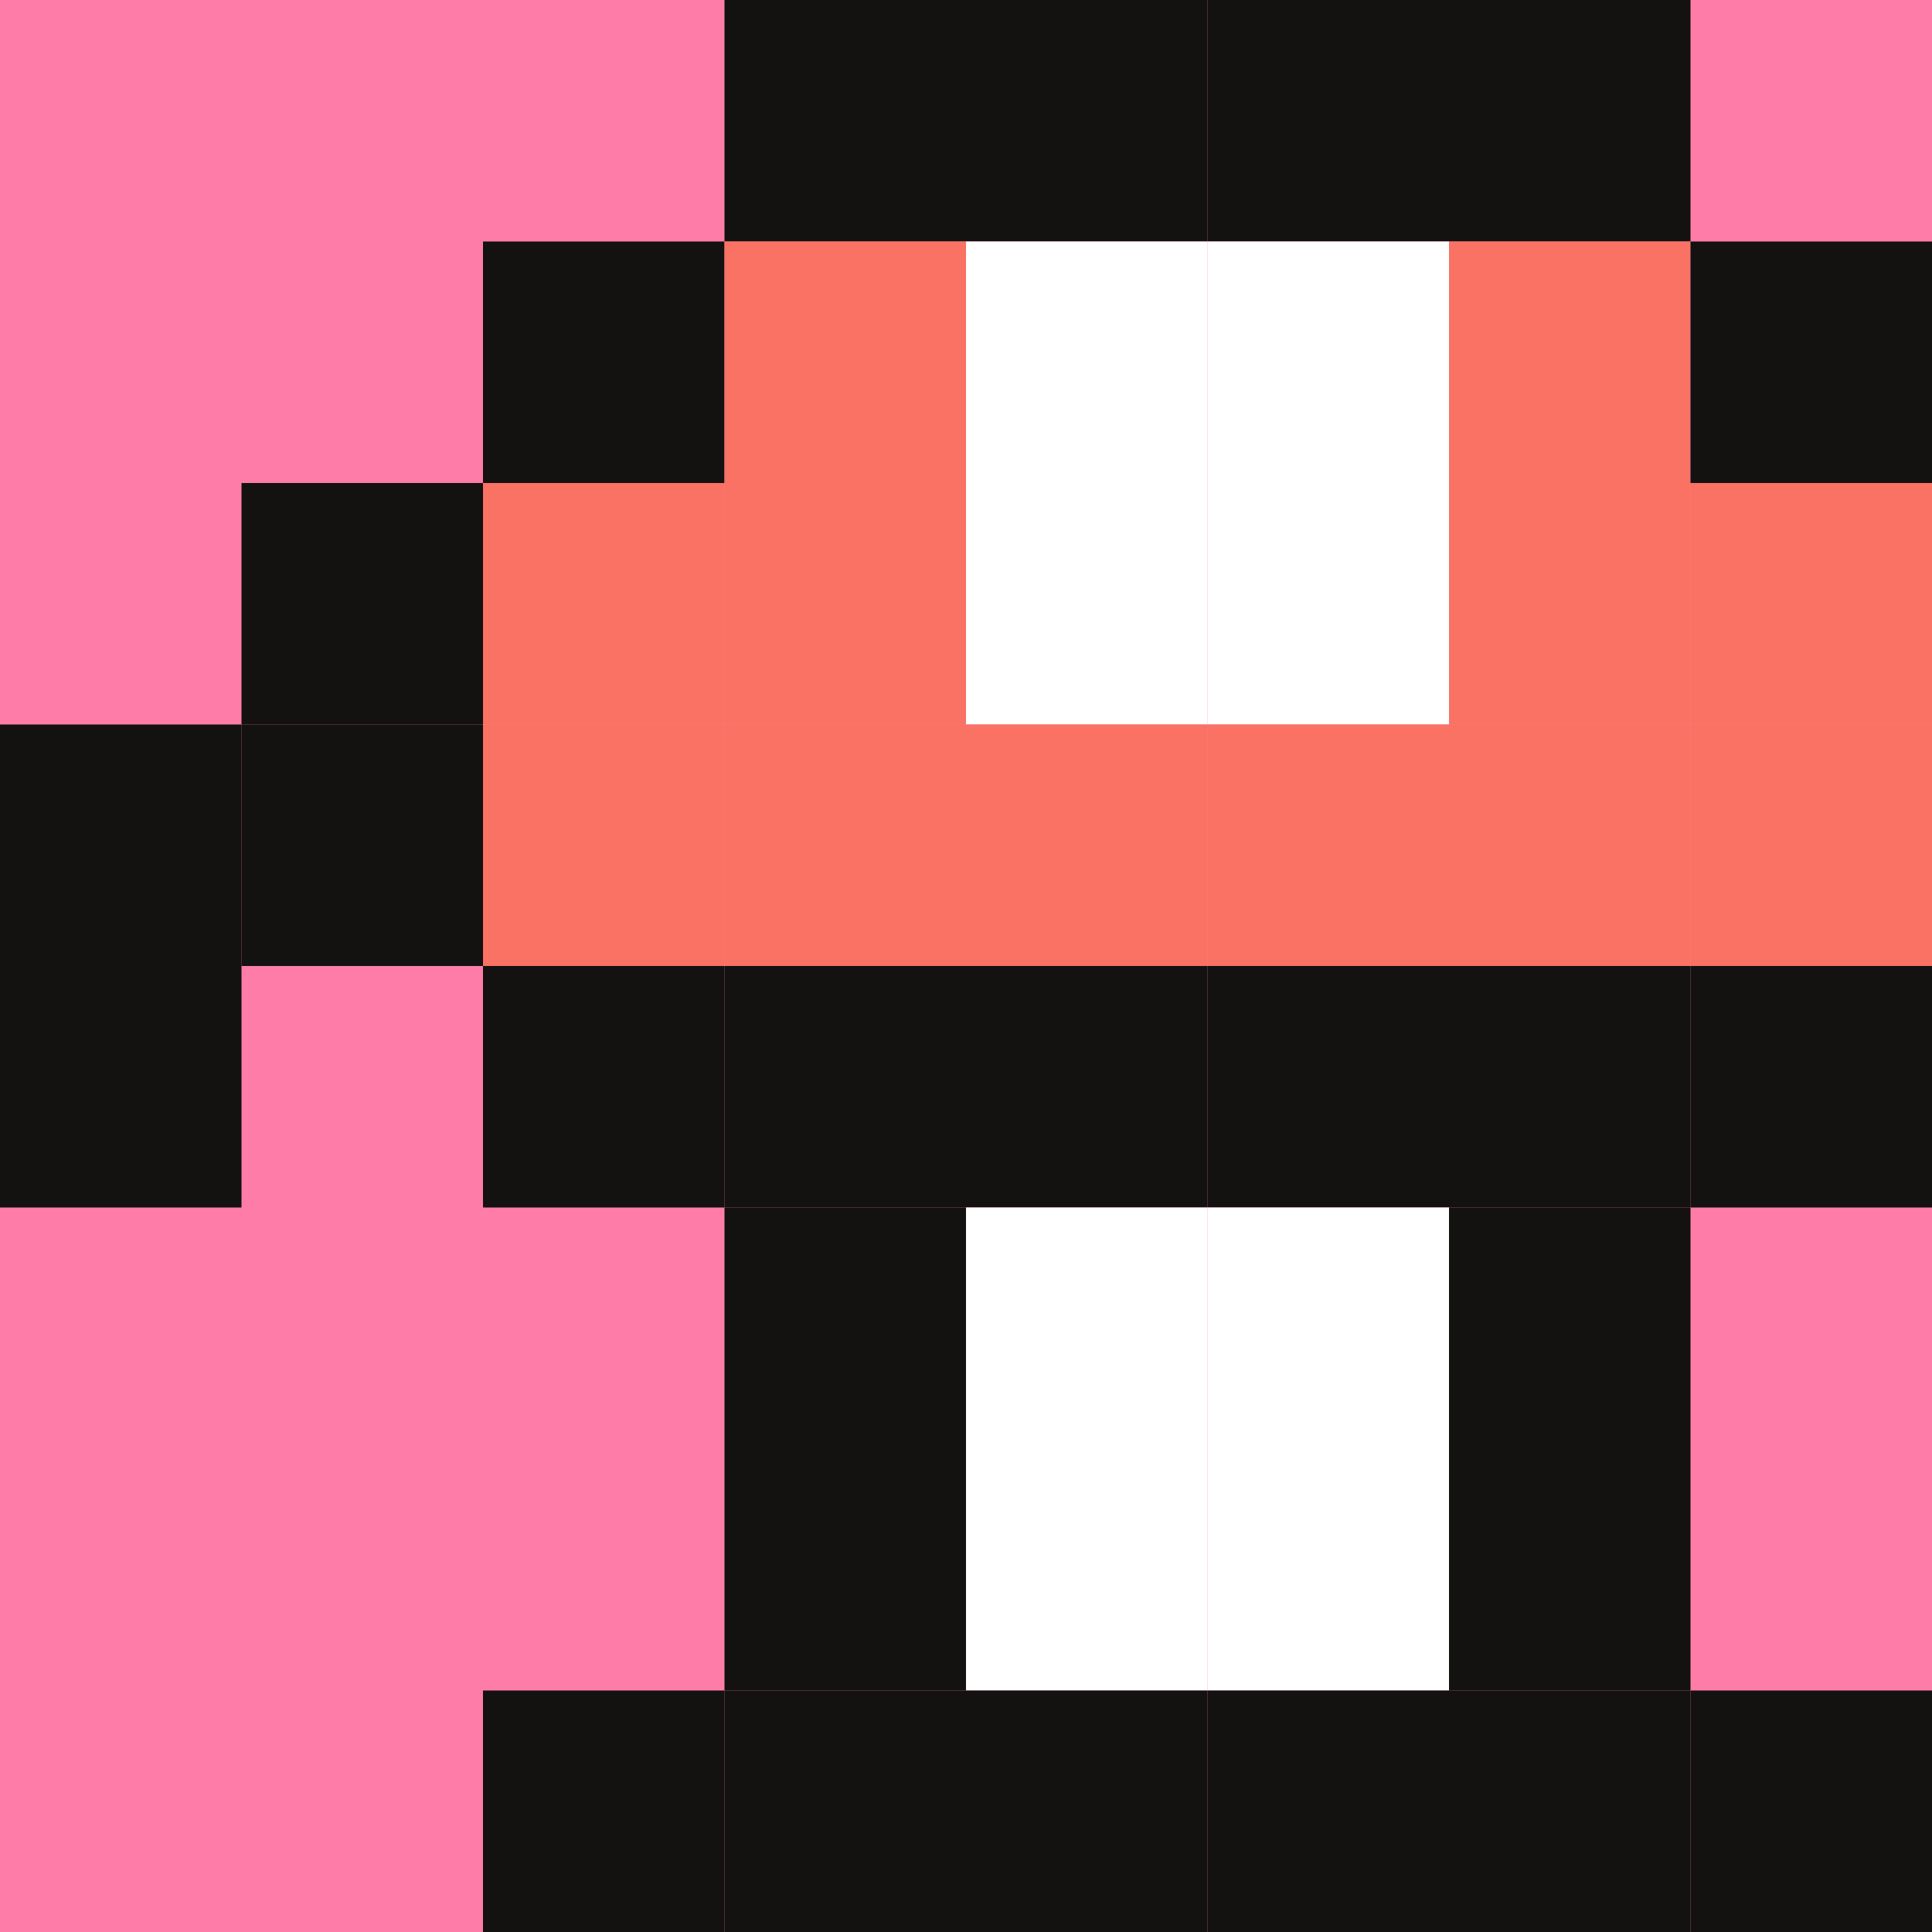
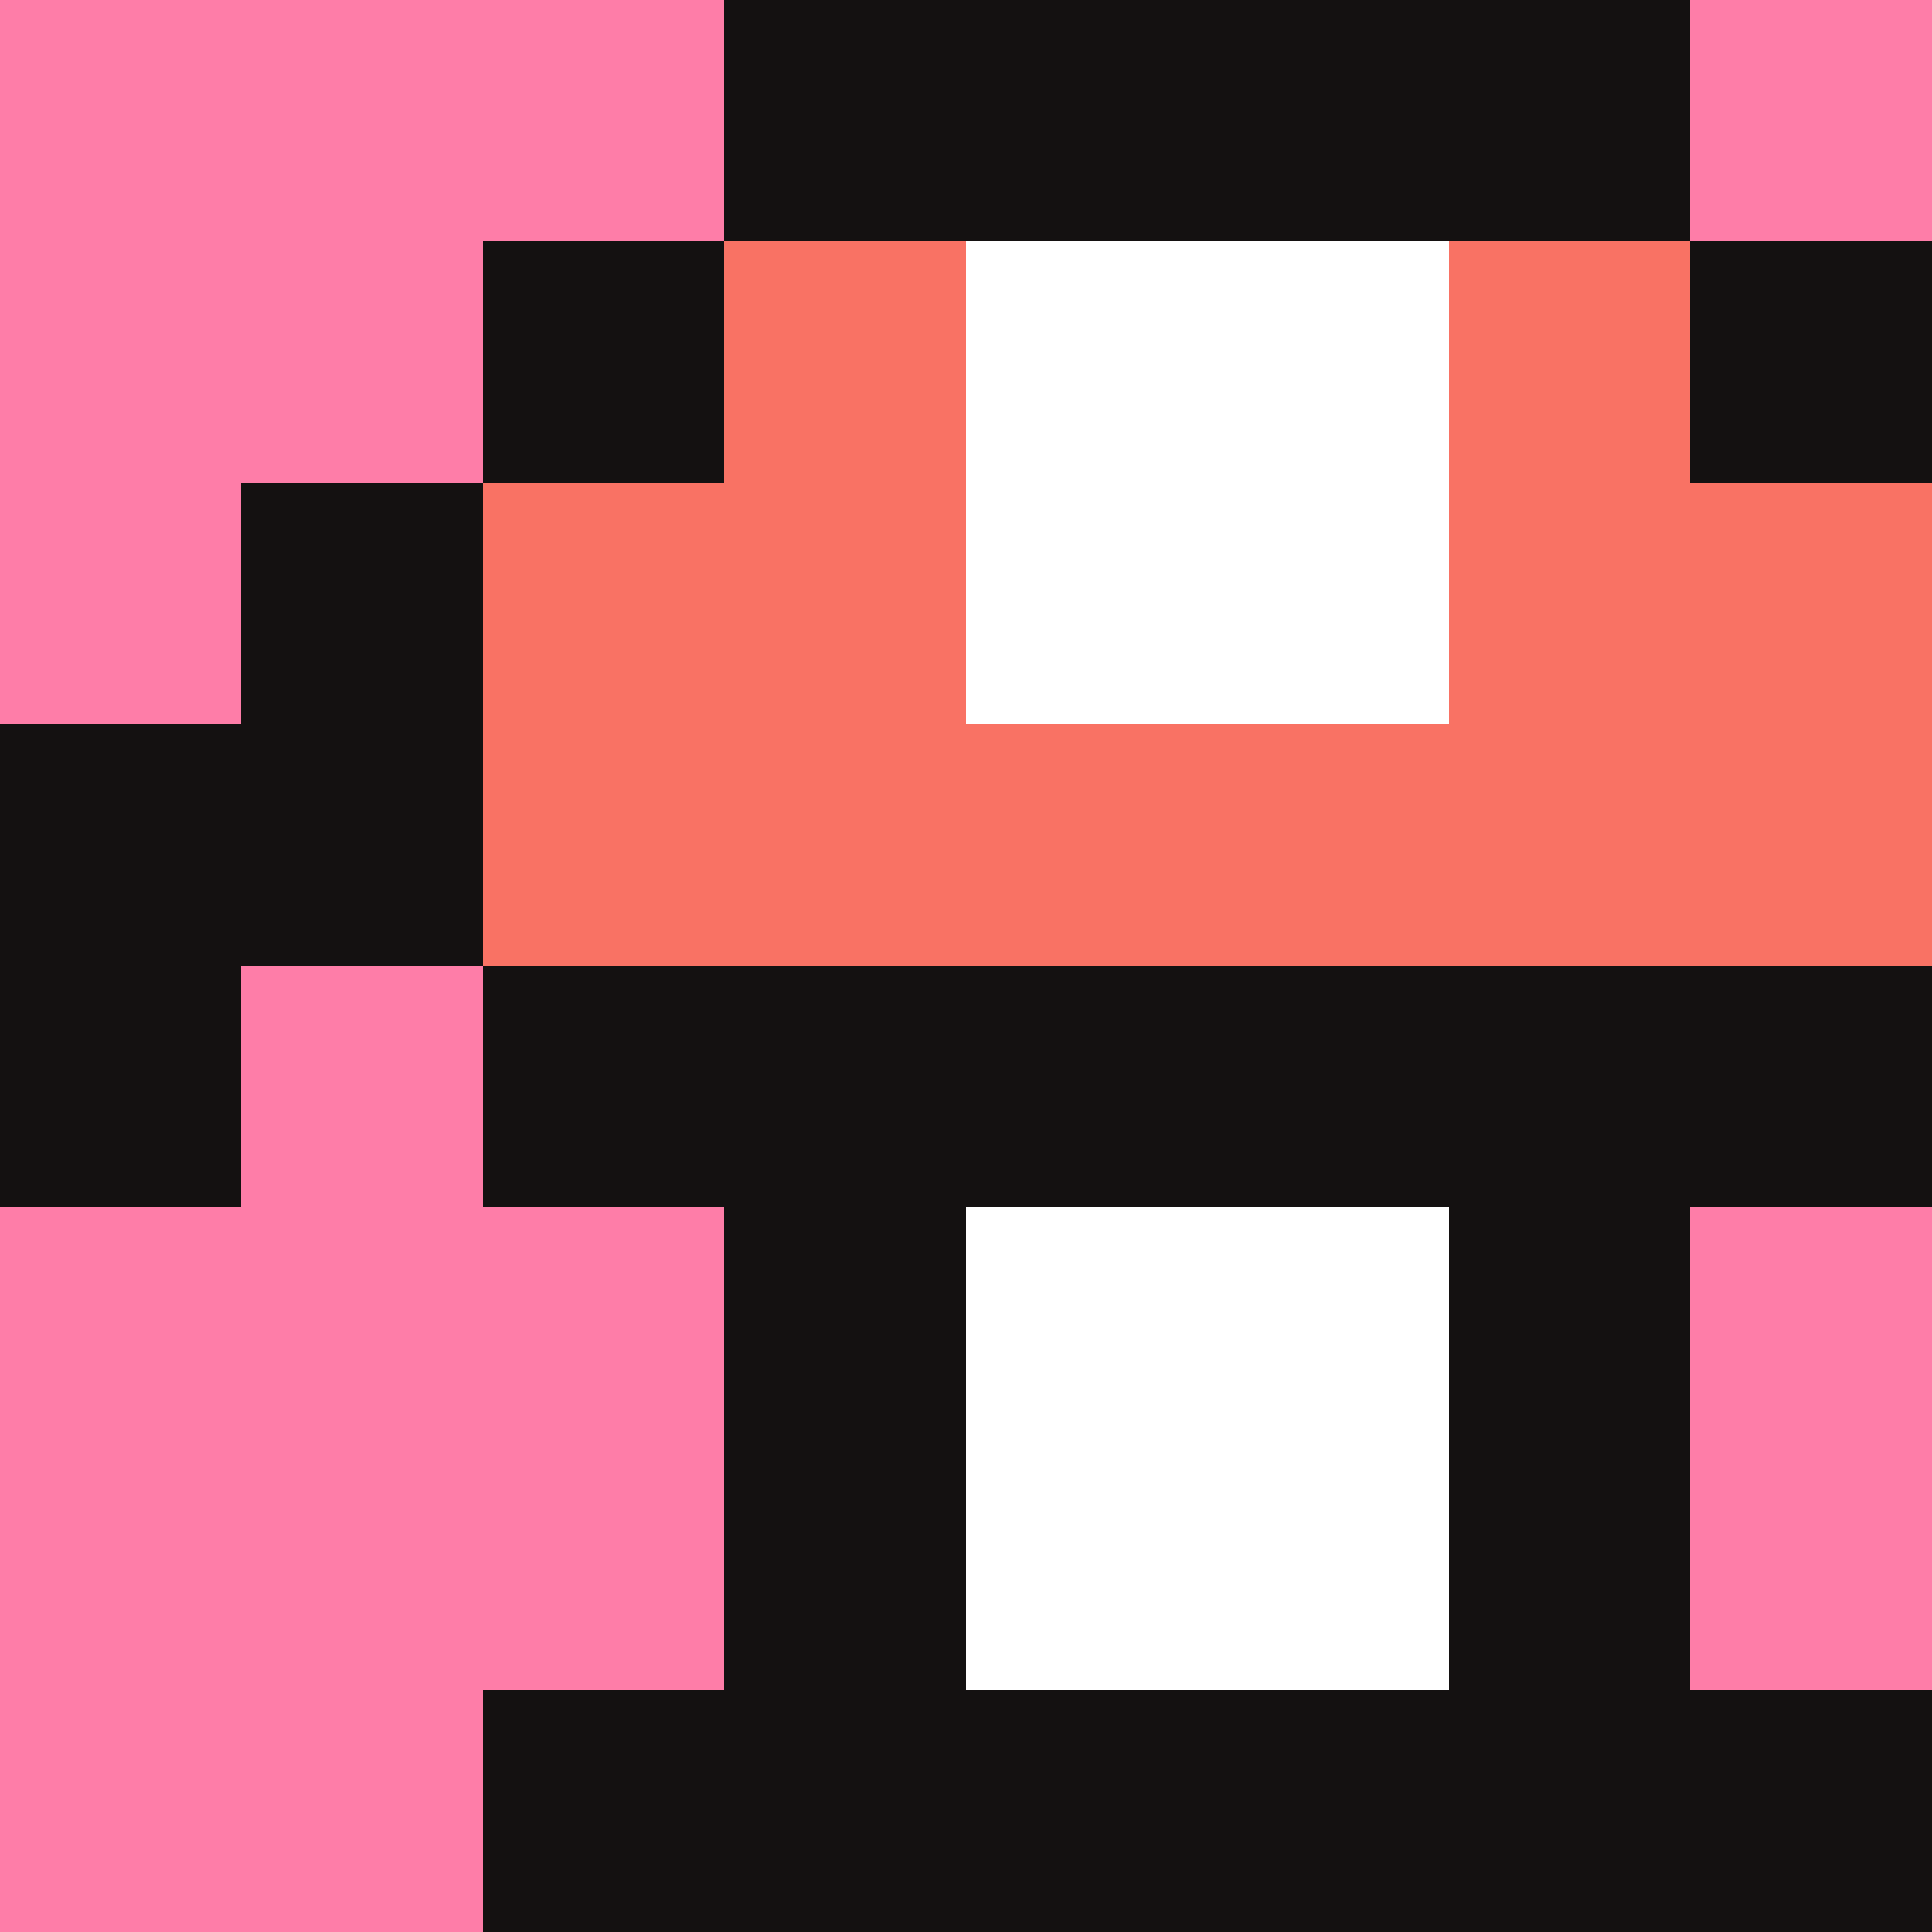
- <svg xmlns="http://www.w3.org/2000/svg" viewBox="0 0 24 24" width="44" height="44" style="image-rendering:pixelated">
-   <rect width="24" height="24" fill="#FE7DA8" />
-   <rect x="0" y="0" width="3" height="3" fill="#FE7DA8" />
-   <rect x="9" y="0" width="3" height="3" fill="#141111" />
-   <rect x="12" y="0" width="3" height="3" fill="#141111" />
-   <rect x="15" y="0" width="3" height="3" fill="#141111" />
-   <rect x="18" y="0" width="3" height="3" fill="#141111" />
-   <rect x="6" y="3" width="3" height="3" fill="#141111" />
-   <rect x="9" y="3" width="3" height="3" fill="#F97264" />
-   <rect x="12" y="3" width="3" height="3" fill="#FFFFFF" />
-   <rect x="15" y="3" width="3" height="3" fill="#FFFFFF" />
-   <rect x="18" y="3" width="3" height="3" fill="#F97264" />
-   <rect x="21" y="3" width="3" height="3" fill="#141111" />
-   <rect x="3" y="6" width="3" height="3" fill="#141111" />
-   <rect x="6" y="6" width="3" height="3" fill="#F97264" />
-   <rect x="9" y="6" width="3" height="3" fill="#F97264" />
-   <rect x="12" y="6" width="3" height="3" fill="#FFFFFF" />
-   <rect x="15" y="6" width="3" height="3" fill="#FFFFFF" />
-   <rect x="18" y="6" width="3" height="3" fill="#F97264" />
-   <rect x="21" y="6" width="3" height="3" fill="#F97264" />
-   <rect x="0" y="9" width="3" height="3" fill="#141111" />
-   <rect x="3" y="9" width="3" height="3" fill="#141111" />
-   <rect x="6" y="9" width="3" height="3" fill="#F97264" />
-   <rect x="9" y="9" width="3" height="3" fill="#F97264" />
-   <rect x="12" y="9" width="3" height="3" fill="#F97264" />
-   <rect x="15" y="9" width="3" height="3" fill="#F97264" />
-   <rect x="18" y="9" width="3" height="3" fill="#F97264" />
-   <rect x="21" y="9" width="3" height="3" fill="#F97264" />
-   <rect x="0" y="12" width="3" height="3" fill="#141111" />
-   <rect x="6" y="12" width="3" height="3" fill="#141111" />
-   <rect x="9" y="12" width="3" height="3" fill="#141111" />
-   <rect x="12" y="12" width="3" height="3" fill="#141111" />
-   <rect x="15" y="12" width="3" height="3" fill="#141111" />
-   <rect x="18" y="12" width="3" height="3" fill="#141111" />
-   <rect x="21" y="12" width="3" height="3" fill="#141111" />
-   <rect x="9" y="15" width="3" height="3" fill="#141111" />
-   <rect x="12" y="15" width="3" height="3" fill="#FFFFFF" />
-   <rect x="15" y="15" width="3" height="3" fill="#FFFFFF" />
-   <rect x="18" y="15" width="3" height="3" fill="#141111" />
-   <rect x="9" y="18" width="3" height="3" fill="#141111" />
-   <rect x="12" y="18" width="3" height="3" fill="#FFFFFF" />
-   <rect x="15" y="18" width="3" height="3" fill="#FFFFFF" />
-   <rect x="18" y="18" width="3" height="3" fill="#141111" />
-   <rect x="6" y="21" width="3" height="3" fill="#141111" />
-   <rect x="9" y="21" width="3" height="3" fill="#141111" />
-   <rect x="12" y="21" width="3" height="3" fill="#141111" />
-   <rect x="15" y="21" width="3" height="3" fill="#141111" />
-   <rect x="18" y="21" width="3" height="3" fill="#141111" />
-   <rect x="21" y="21" width="3" height="3" fill="#141111" />
+ <svg xmlns="http://www.w3.org/2000/svg" viewBox="0 0 8 8" width="44" height="44" shape-rendering="crispEdges">
+   <rect width="8" height="8" fill="#FE7DA8" />
+   <rect x="0" y="0" width="1" height="1" fill="#FE7DA8" />
+   <rect x="3" y="0" width="1" height="1" fill="#141111" />
+   <rect x="4" y="0" width="1" height="1" fill="#141111" />
+   <rect x="5" y="0" width="1" height="1" fill="#141111" />
+   <rect x="6" y="0" width="1" height="1" fill="#141111" />
+   <rect x="2" y="1" width="1" height="1" fill="#141111" />
+   <rect x="3" y="1" width="1" height="1" fill="#F97264" />
+   <rect x="4" y="1" width="1" height="1" fill="#FFFFFF" />
+   <rect x="5" y="1" width="1" height="1" fill="#FFFFFF" />
+   <rect x="6" y="1" width="1" height="1" fill="#F97264" />
+   <rect x="7" y="1" width="1" height="1" fill="#141111" />
+   <rect x="1" y="2" width="1" height="1" fill="#141111" />
+   <rect x="2" y="2" width="1" height="1" fill="#F97264" />
+   <rect x="3" y="2" width="1" height="1" fill="#F97264" />
+   <rect x="4" y="2" width="1" height="1" fill="#FFFFFF" />
+   <rect x="5" y="2" width="1" height="1" fill="#FFFFFF" />
+   <rect x="6" y="2" width="1" height="1" fill="#F97264" />
+   <rect x="7" y="2" width="1" height="1" fill="#F97264" />
+   <rect x="0" y="3" width="1" height="1" fill="#141111" />
+   <rect x="1" y="3" width="1" height="1" fill="#141111" />
+   <rect x="2" y="3" width="1" height="1" fill="#F97264" />
+   <rect x="3" y="3" width="1" height="1" fill="#F97264" />
+   <rect x="4" y="3" width="1" height="1" fill="#F97264" />
+   <rect x="5" y="3" width="1" height="1" fill="#F97264" />
+   <rect x="6" y="3" width="1" height="1" fill="#F97264" />
+   <rect x="7" y="3" width="1" height="1" fill="#F97264" />
+   <rect x="0" y="4" width="1" height="1" fill="#141111" />
+   <rect x="2" y="4" width="1" height="1" fill="#141111" />
+   <rect x="3" y="4" width="1" height="1" fill="#141111" />
+   <rect x="4" y="4" width="1" height="1" fill="#141111" />
+   <rect x="5" y="4" width="1" height="1" fill="#141111" />
+   <rect x="6" y="4" width="1" height="1" fill="#141111" />
+   <rect x="7" y="4" width="1" height="1" fill="#141111" />
+   <rect x="3" y="5" width="1" height="1" fill="#141111" />
+   <rect x="4" y="5" width="1" height="1" fill="#FFFFFF" />
+   <rect x="5" y="5" width="1" height="1" fill="#FFFFFF" />
+   <rect x="6" y="5" width="1" height="1" fill="#141111" />
+   <rect x="3" y="6" width="1" height="1" fill="#141111" />
+   <rect x="4" y="6" width="1" height="1" fill="#FFFFFF" />
+   <rect x="5" y="6" width="1" height="1" fill="#FFFFFF" />
+   <rect x="6" y="6" width="1" height="1" fill="#141111" />
+   <rect x="2" y="7" width="1" height="1" fill="#141111" />
+   <rect x="3" y="7" width="1" height="1" fill="#141111" />
+   <rect x="4" y="7" width="1" height="1" fill="#141111" />
+   <rect x="5" y="7" width="1" height="1" fill="#141111" />
+   <rect x="6" y="7" width="1" height="1" fill="#141111" />
+   <rect x="7" y="7" width="1" height="1" fill="#141111" />
</svg>
